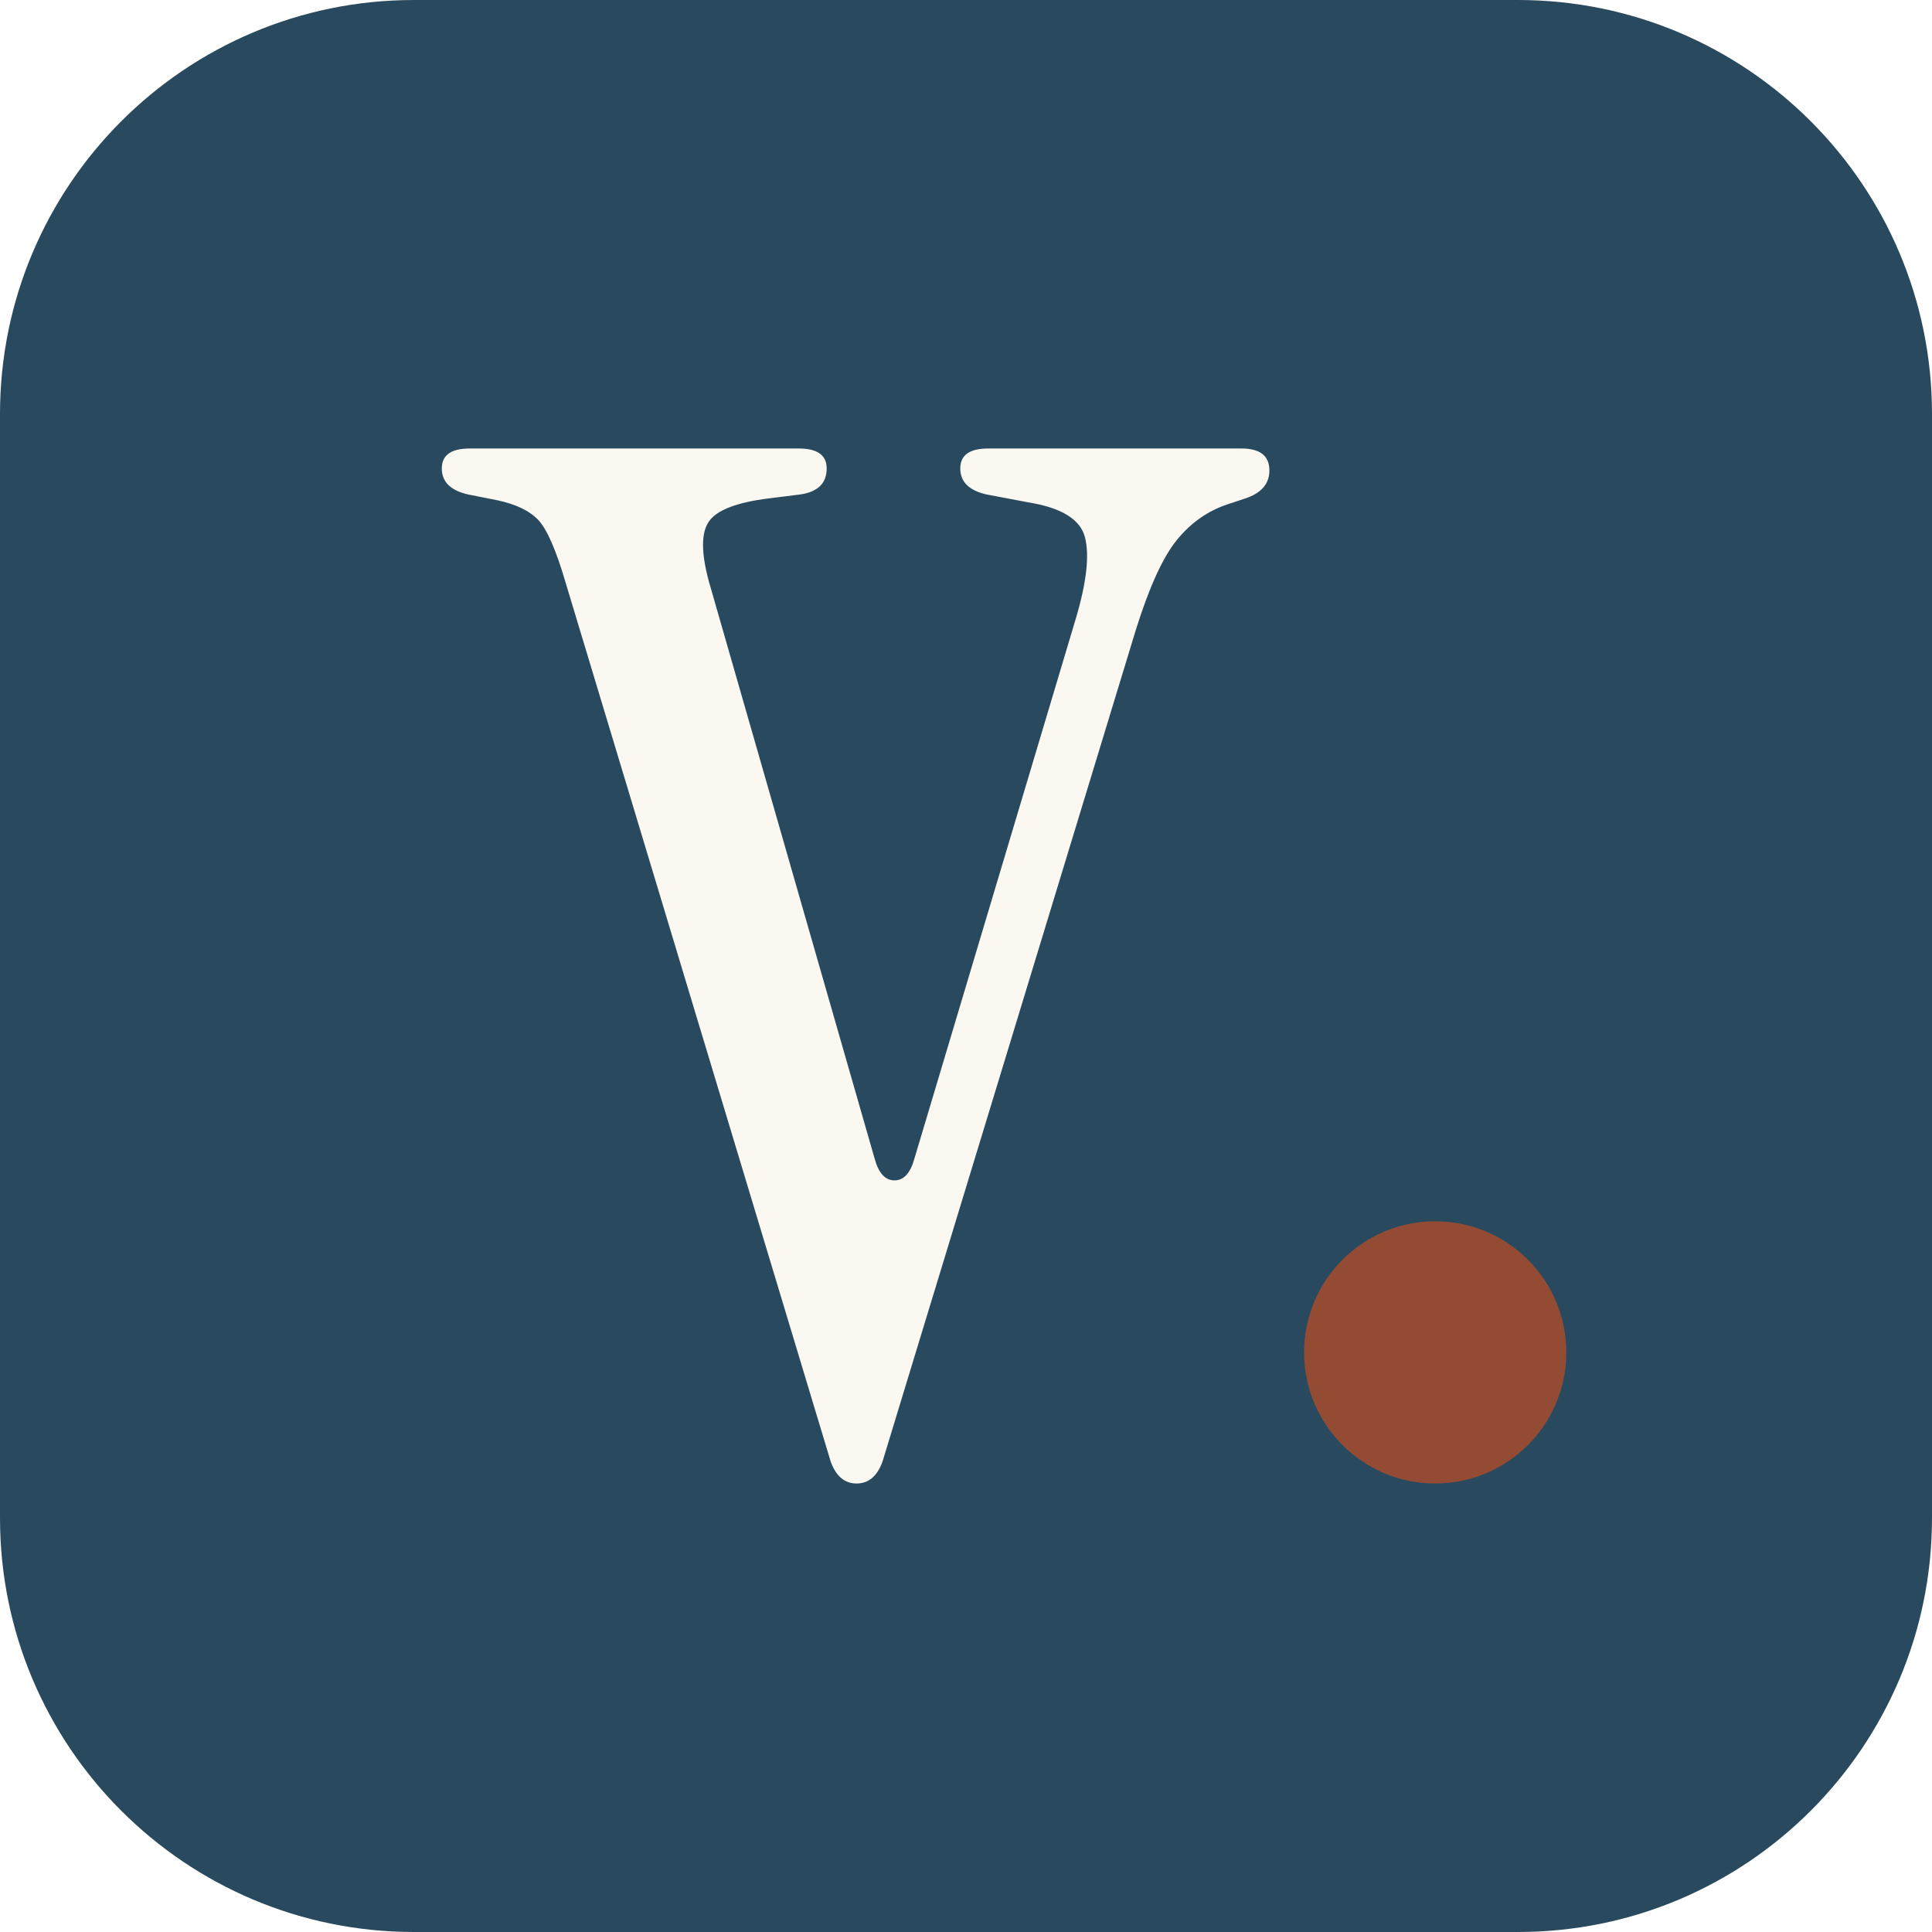
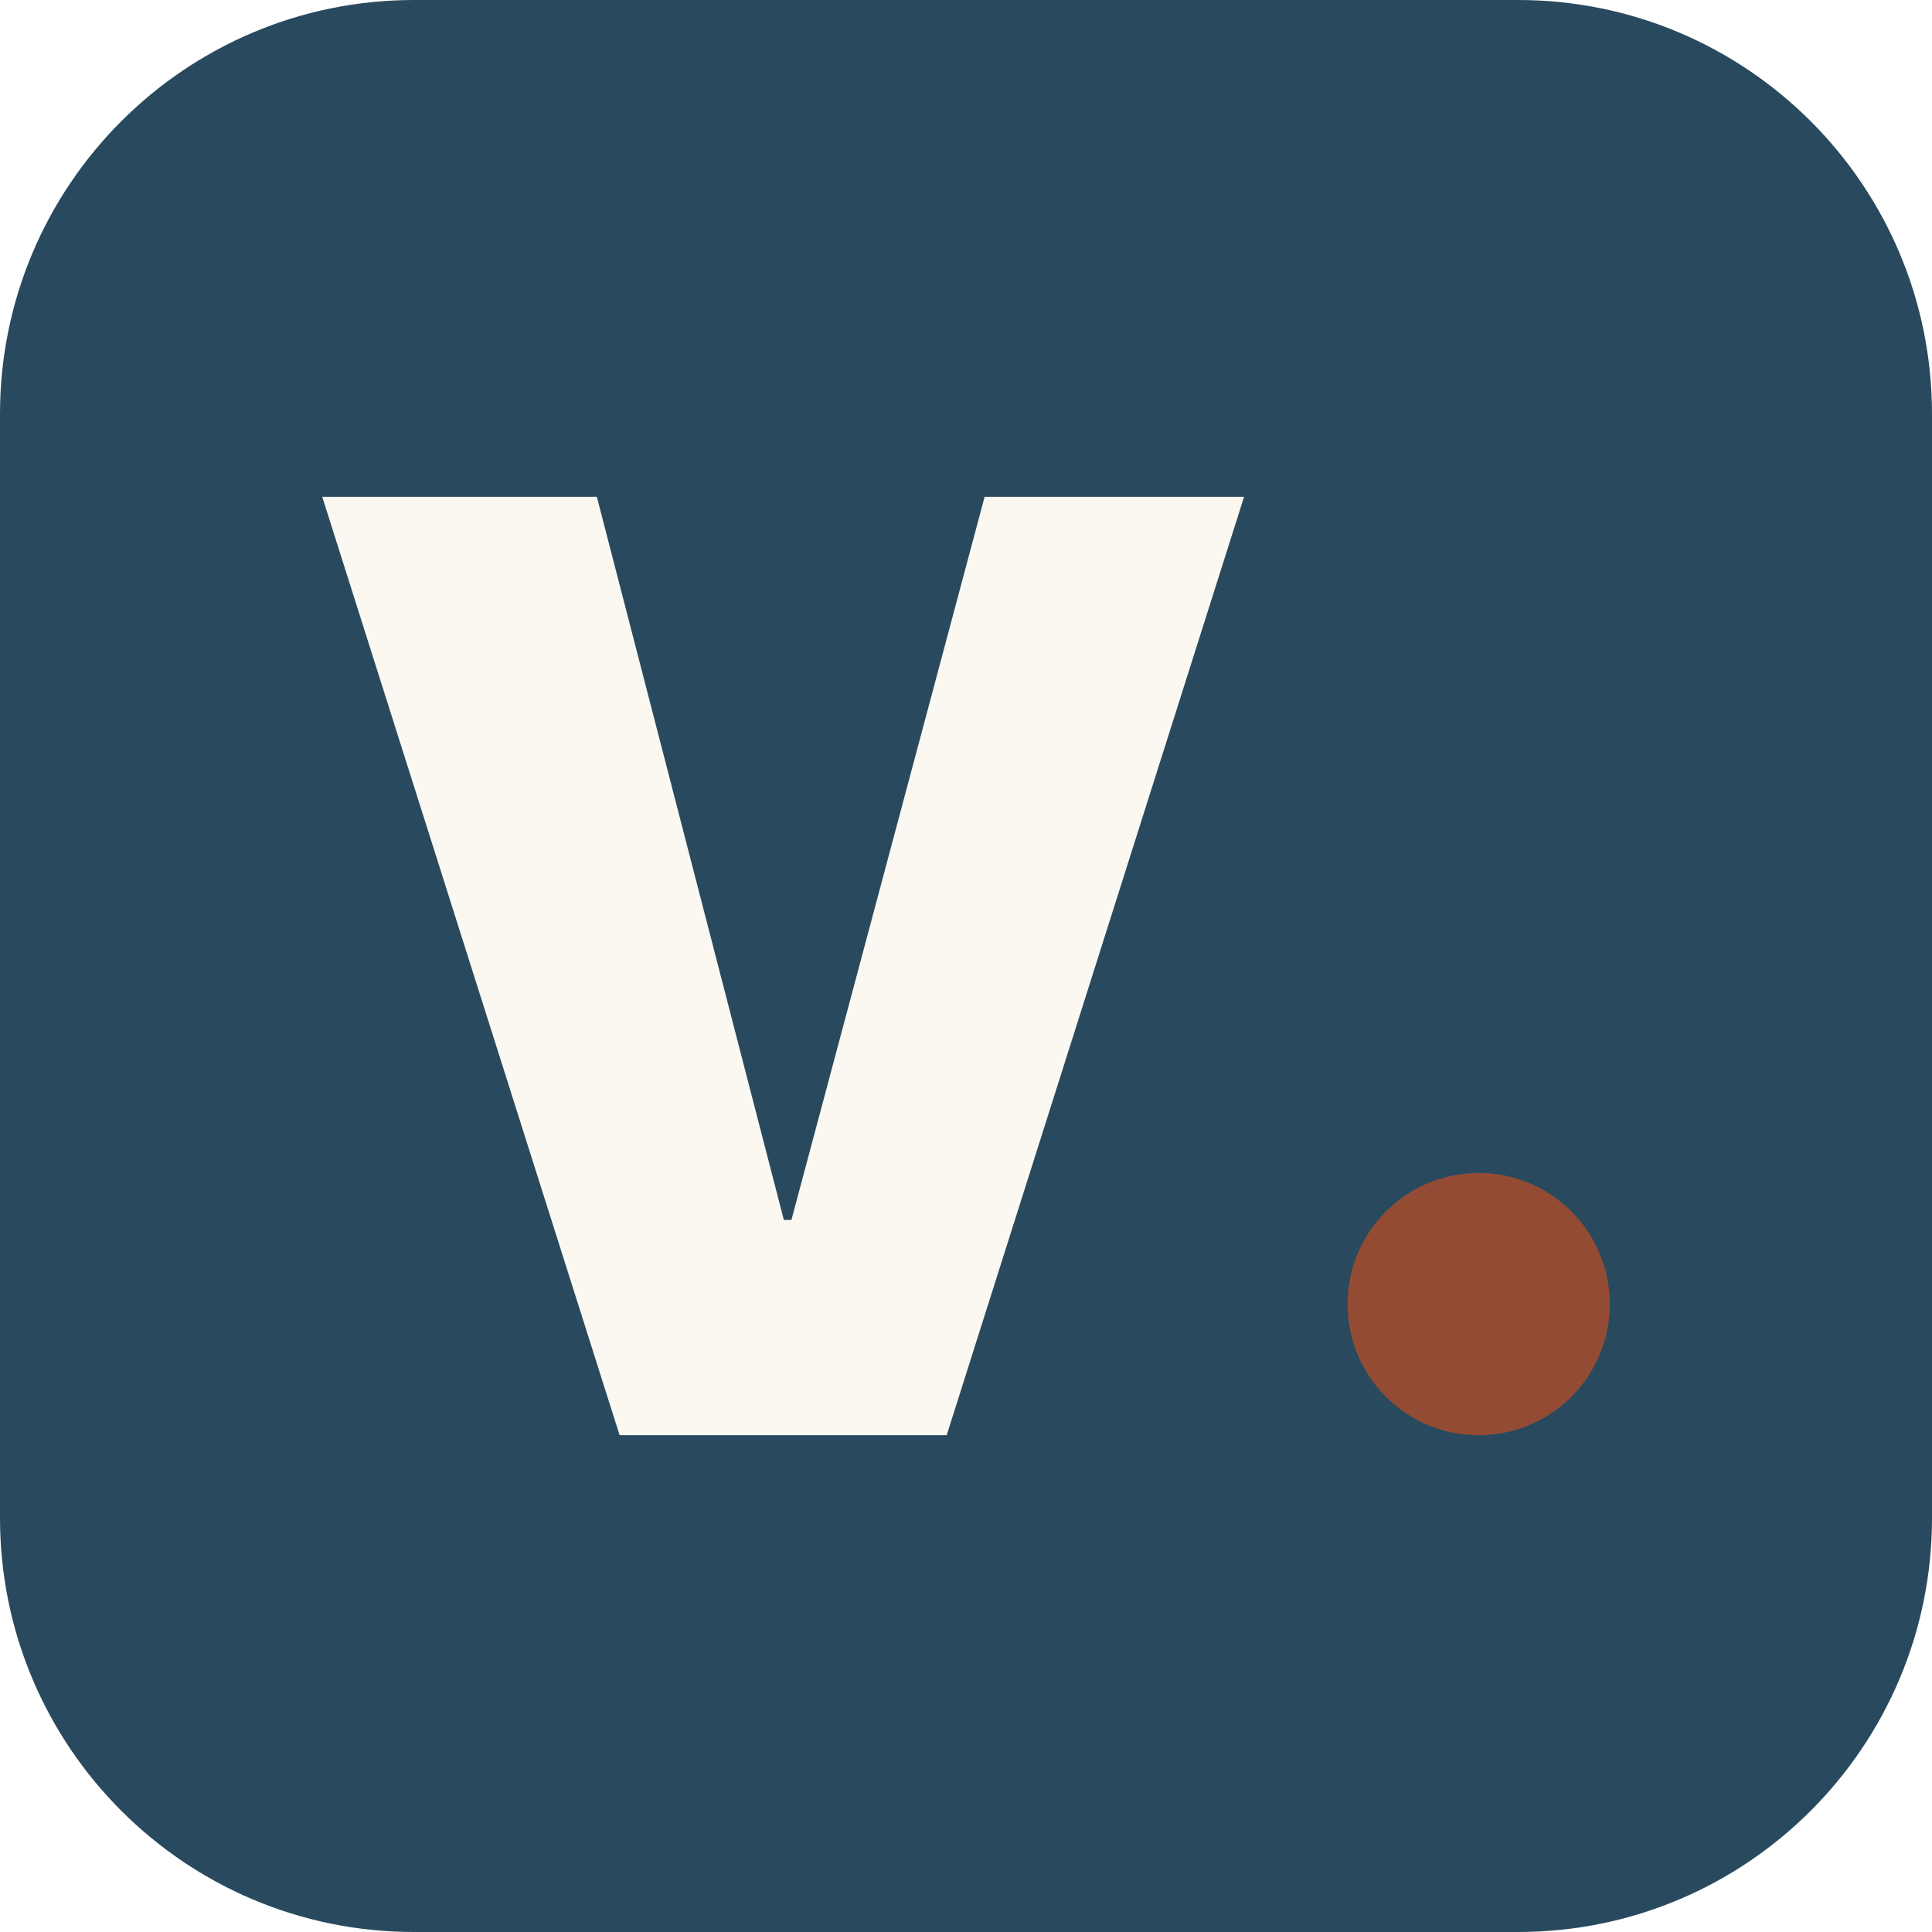
<svg xmlns="http://www.w3.org/2000/svg" viewBox="0 0 28 28">
  <rect width="28" height="28" rx="6" fill="#294A5E" />
-   <path d="M12.414 21.5Q12.154 21.5 12.039 21.182L8.195 8.436Q7.992 7.743 7.805 7.54Q7.617 7.338 7.212 7.251L6.779 7.165Q6.403 7.078 6.403 6.789Q6.403 6.5 6.808 6.5H11.576Q11.981 6.5 11.981 6.789Q11.981 7.107 11.605 7.165L11.143 7.223Q10.449 7.309 10.276 7.555Q10.102 7.801 10.276 8.436L12.675 16.789Q12.761 17.107 12.964 17.107Q13.166 17.107 13.253 16.789L15.594 8.957Q15.825 8.176 15.724 7.786Q15.623 7.396 14.9 7.28L14.293 7.165Q13.917 7.078 13.917 6.789Q13.917 6.5 14.322 6.5H17.992Q18.397 6.5 18.397 6.818Q18.397 7.107 18.05 7.223L17.79 7.309Q17.357 7.454 17.053 7.829Q16.75 8.205 16.461 9.13L12.79 21.182Q12.675 21.5 12.414 21.5Z" fill="#FBF8F1" />
-   <circle cx="20.80" cy="19.60" r="1.9" fill="#944B34" />
+   <path d="M8.98 20.80 4.67 7.20H8.65L11.36 17.68H11.47L14.27 7.20H18.03L13.72 20.80Z" fill="#FBF8F1" />
+   <circle cx="21.43" cy="18.90" r="1.9" fill="#944B34" />
</svg>
